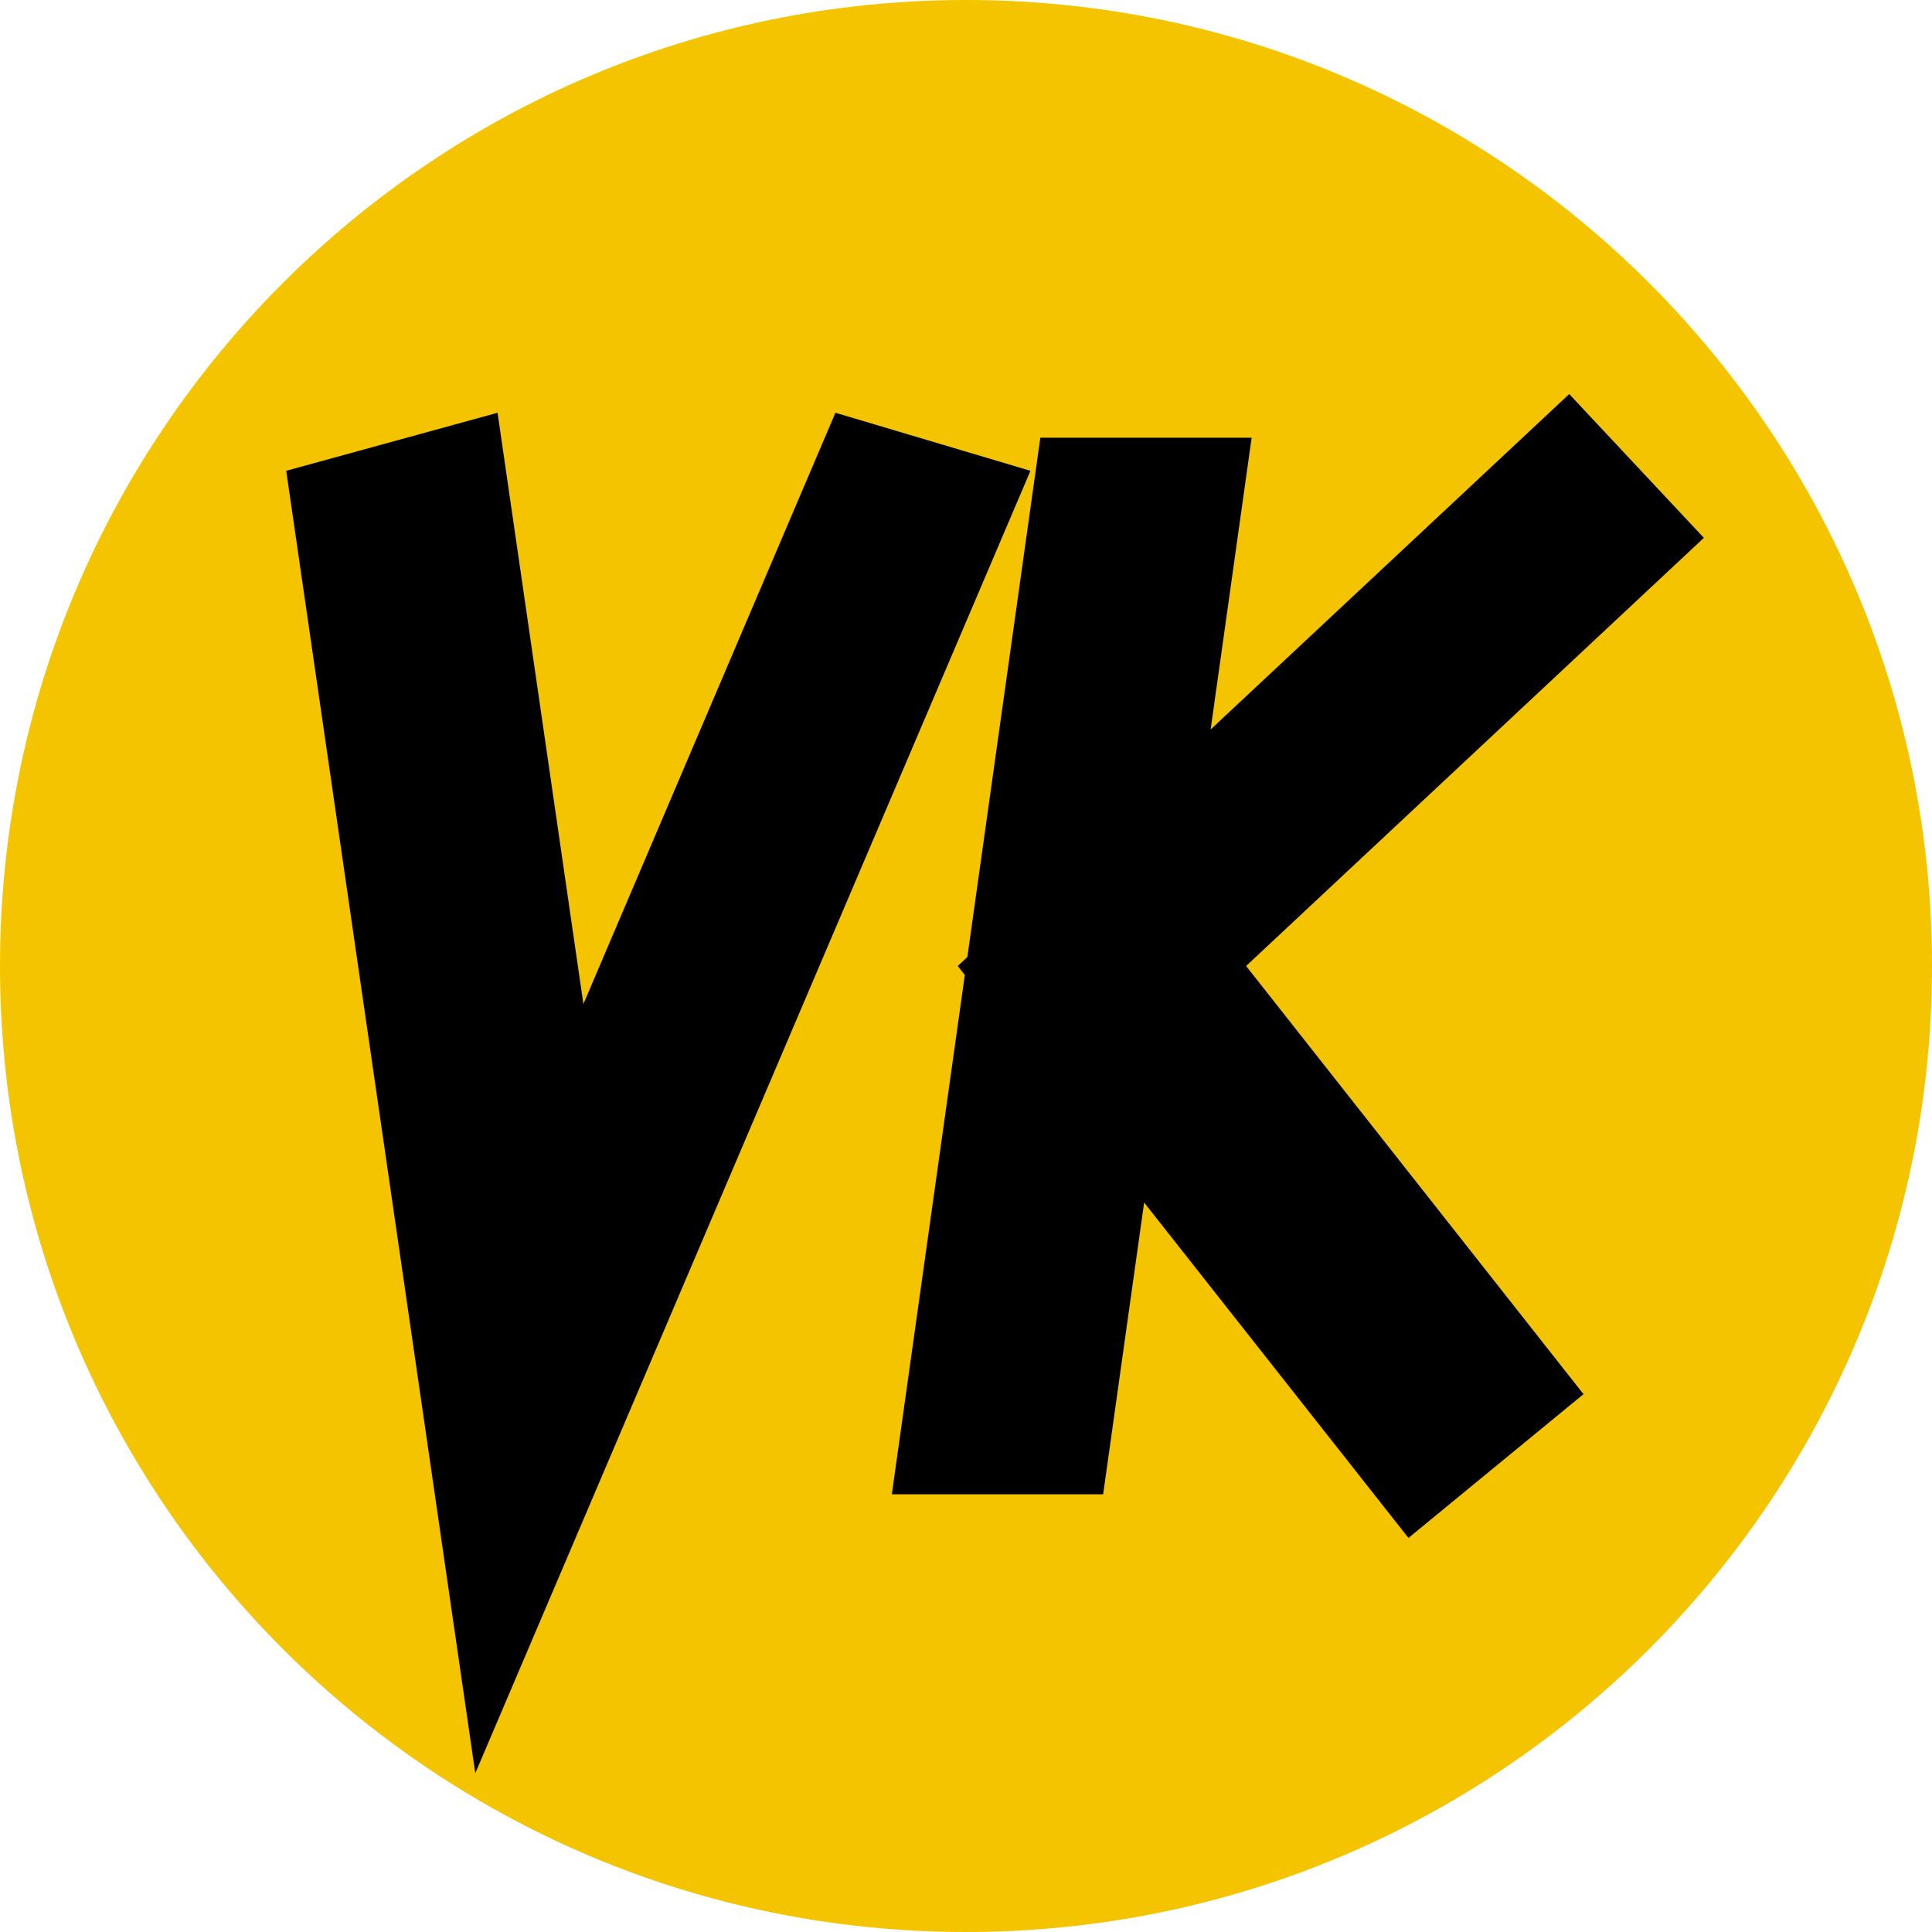
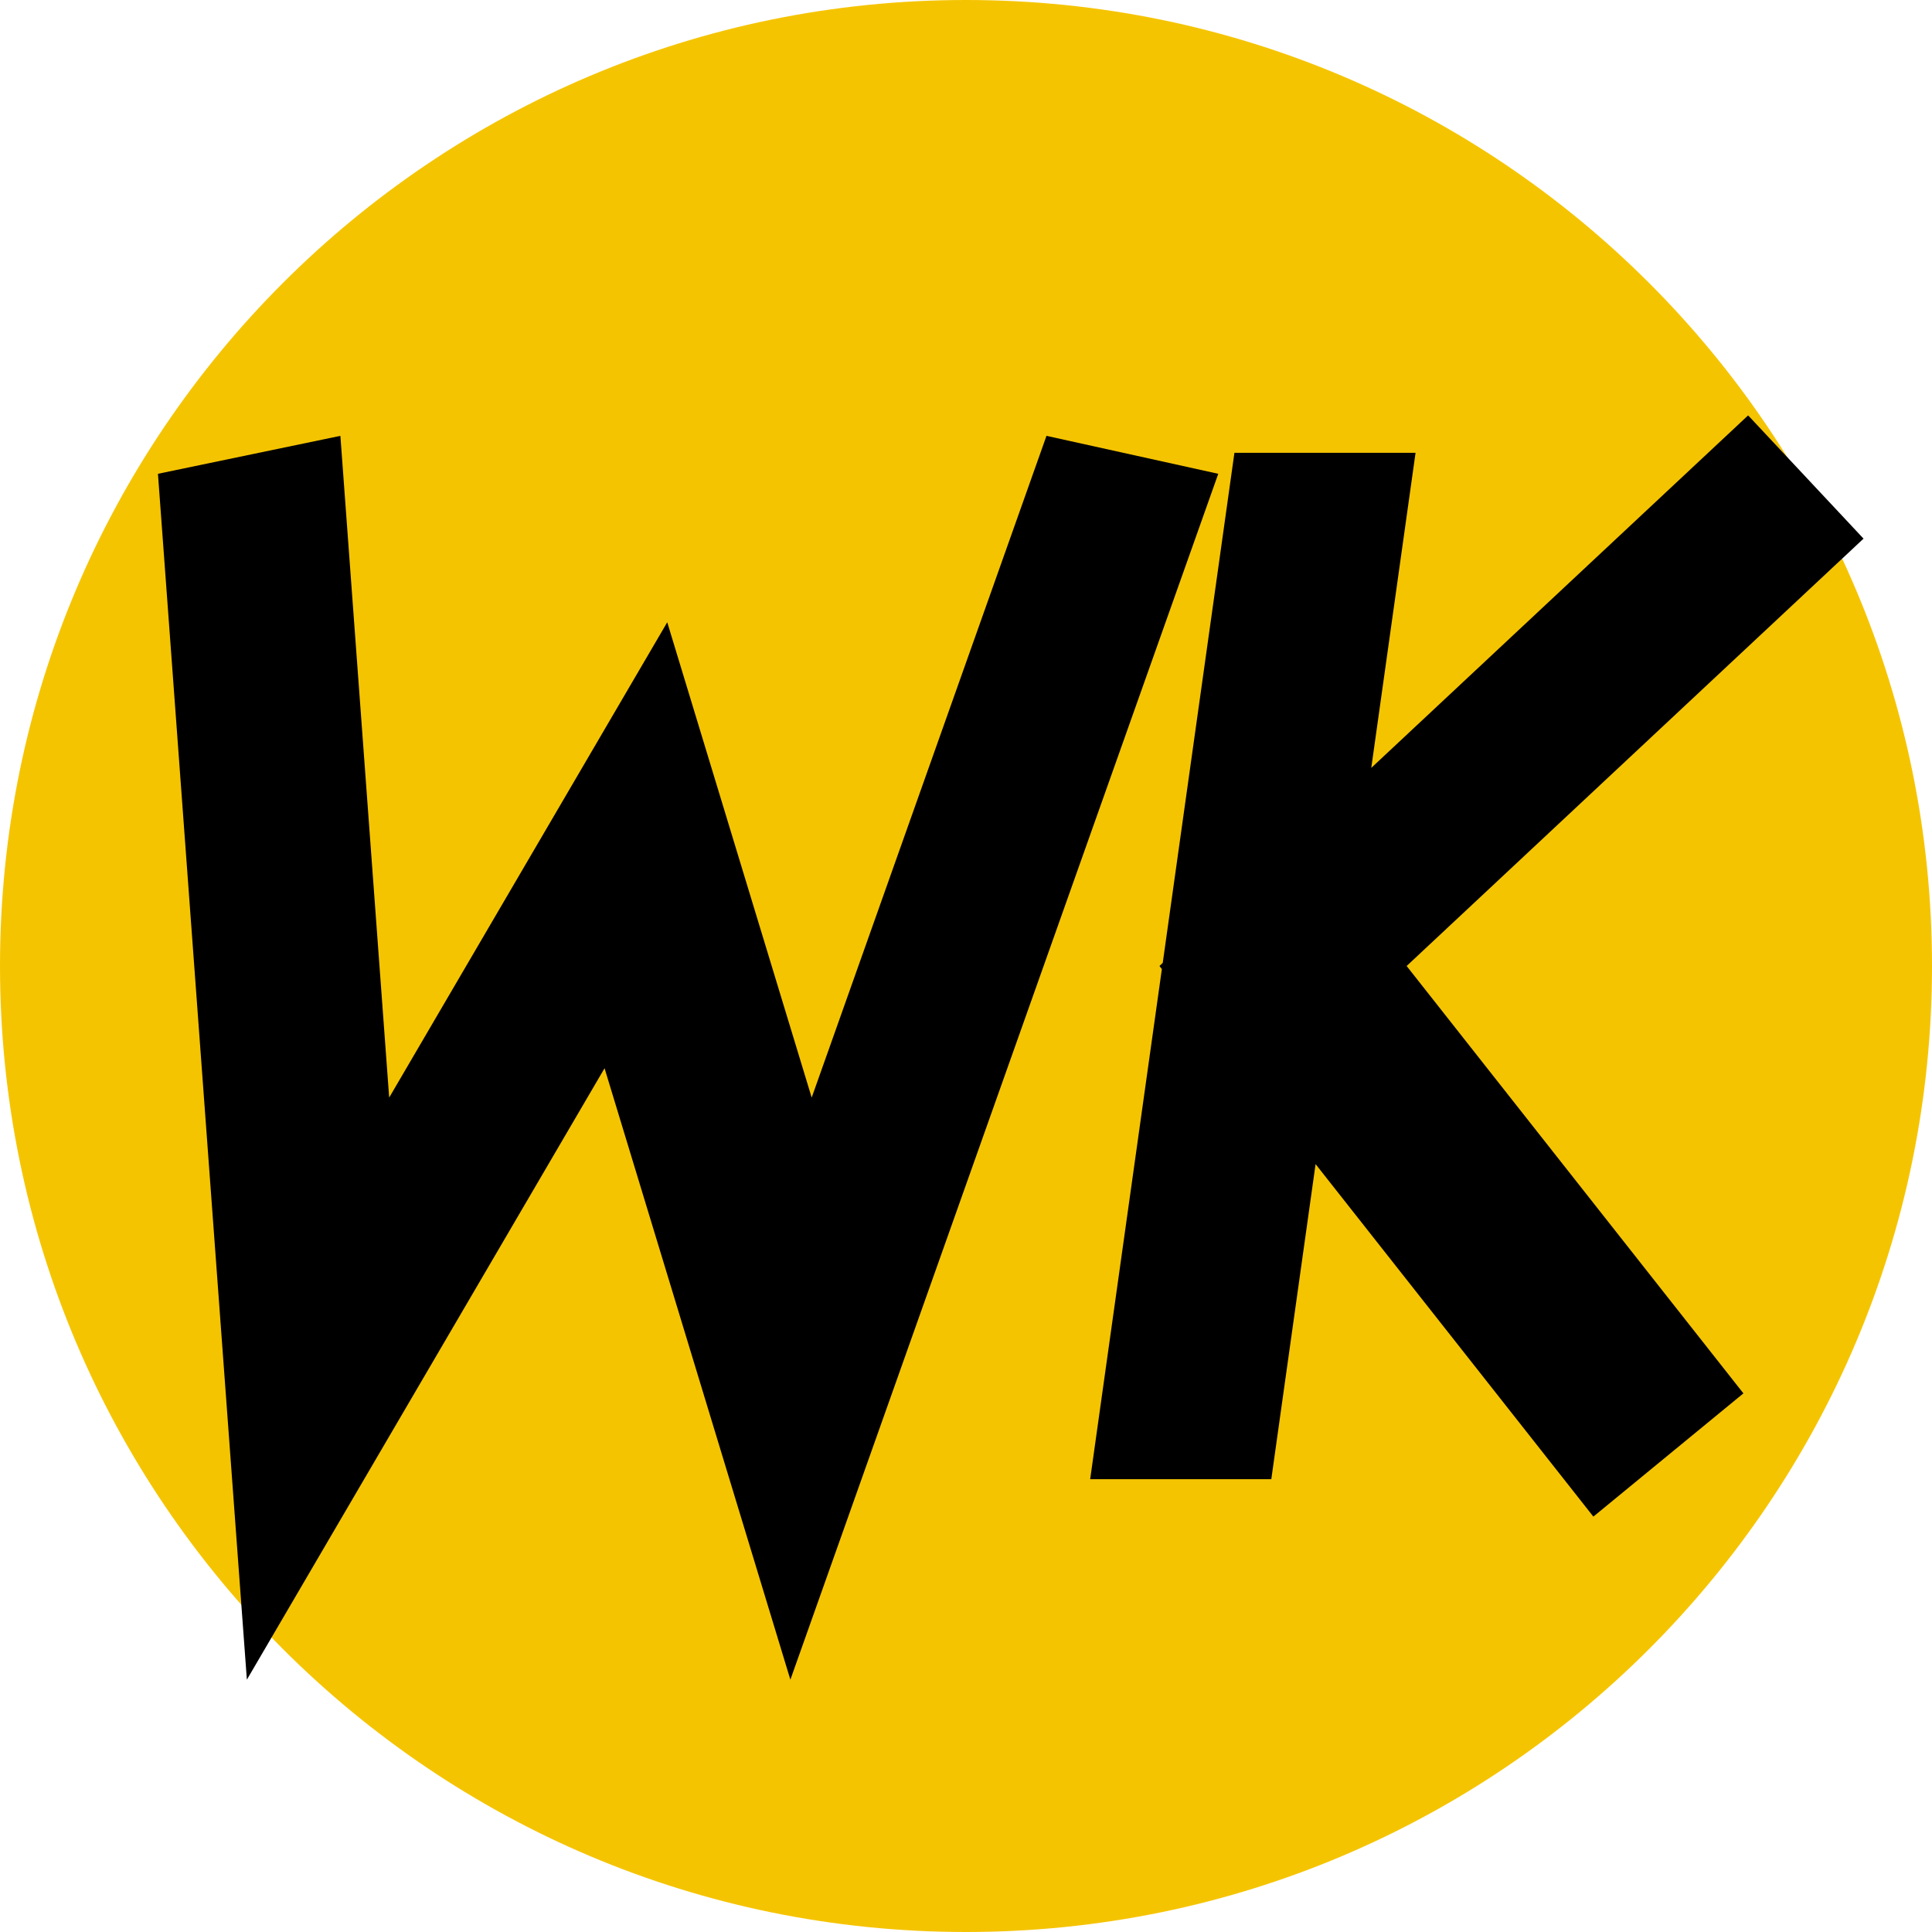
<svg xmlns="http://www.w3.org/2000/svg" viewBox="0 0 64 64">
  <circle cx="32" cy="32" r="32" fill="#F5C400" />
-   <g fill="none" stroke="#000" stroke-width="7" stroke-linecap="square" stroke-linejoin="miter" transform="skewX(-8) translate(4 0)">
-     <path d="M12 18 L20 46 L28 18" />
-     <path d="M36 18 V46 M50 18 L37 32 L50 46" />
+   <g fill="none" stroke="#000" stroke-width="6" stroke-linecap="square" stroke-linejoin="miter" transform="skewX(-8) translate(5 0)">
+     <path d="M6 18 L12 46 L20 28 L28 46 L34 18" />
+     <path d="M41 18 V46 M55 18 L42 32 L55 46" />
  </g>
</svg>
